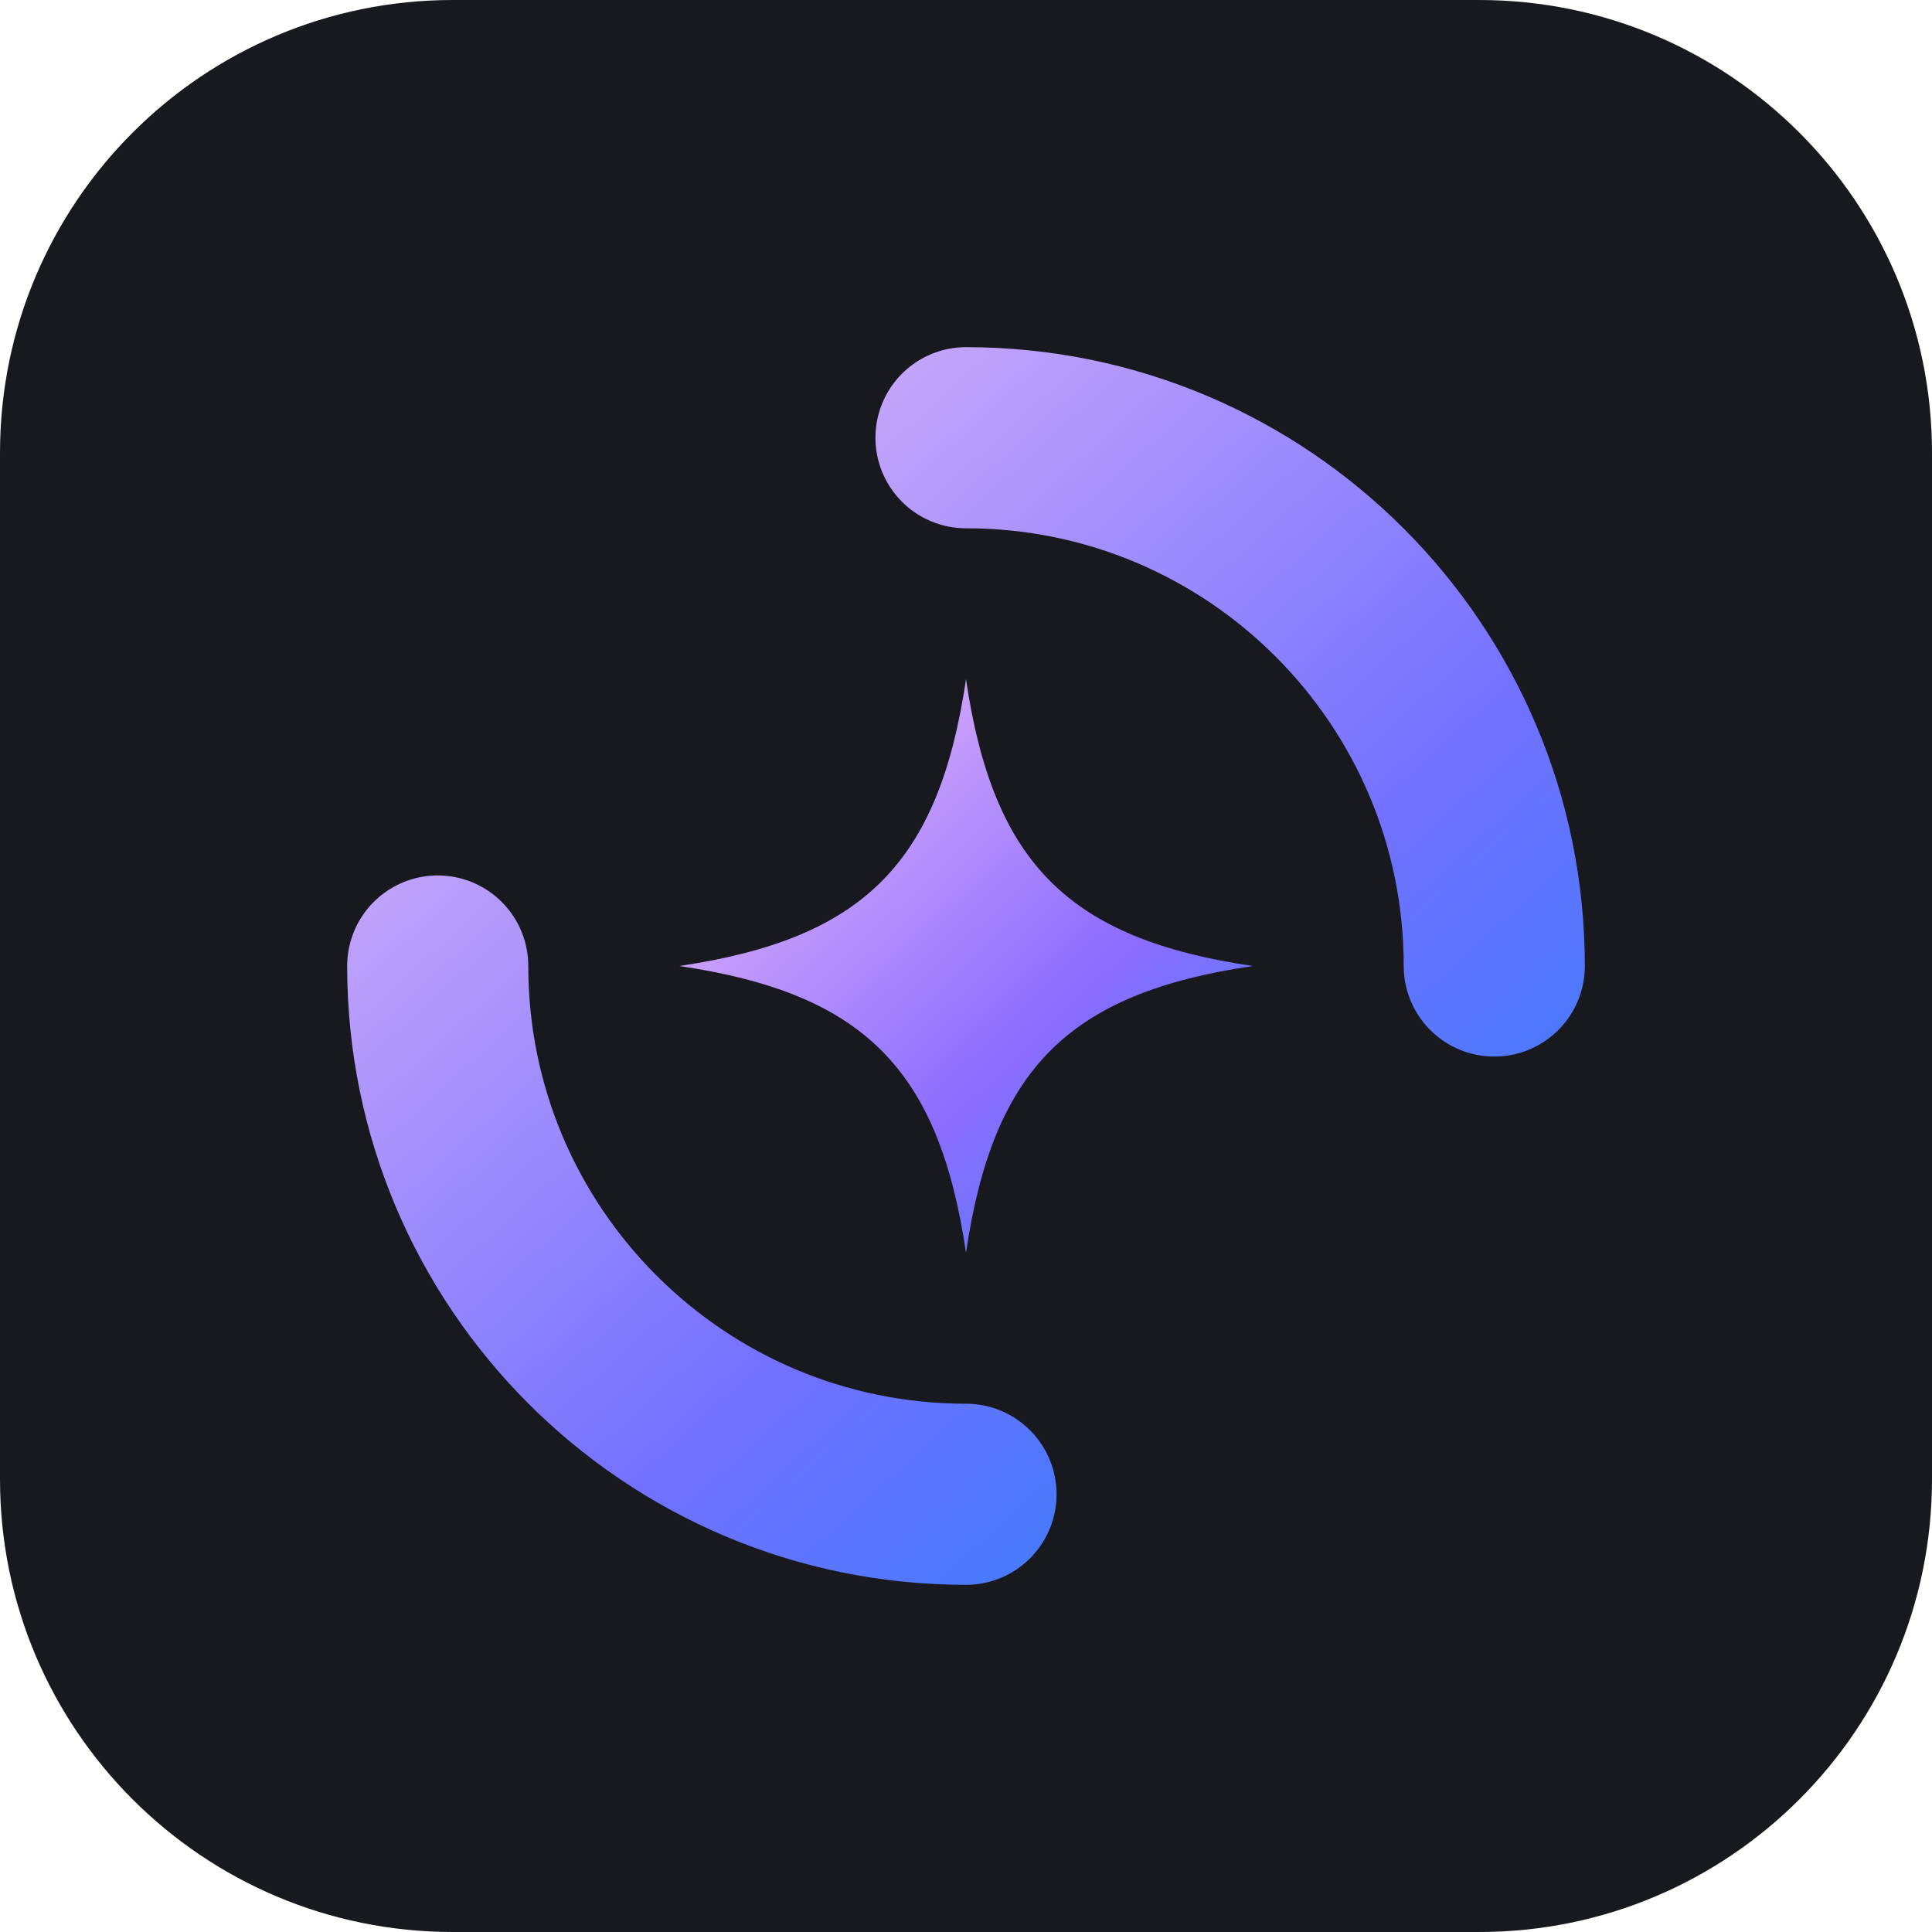
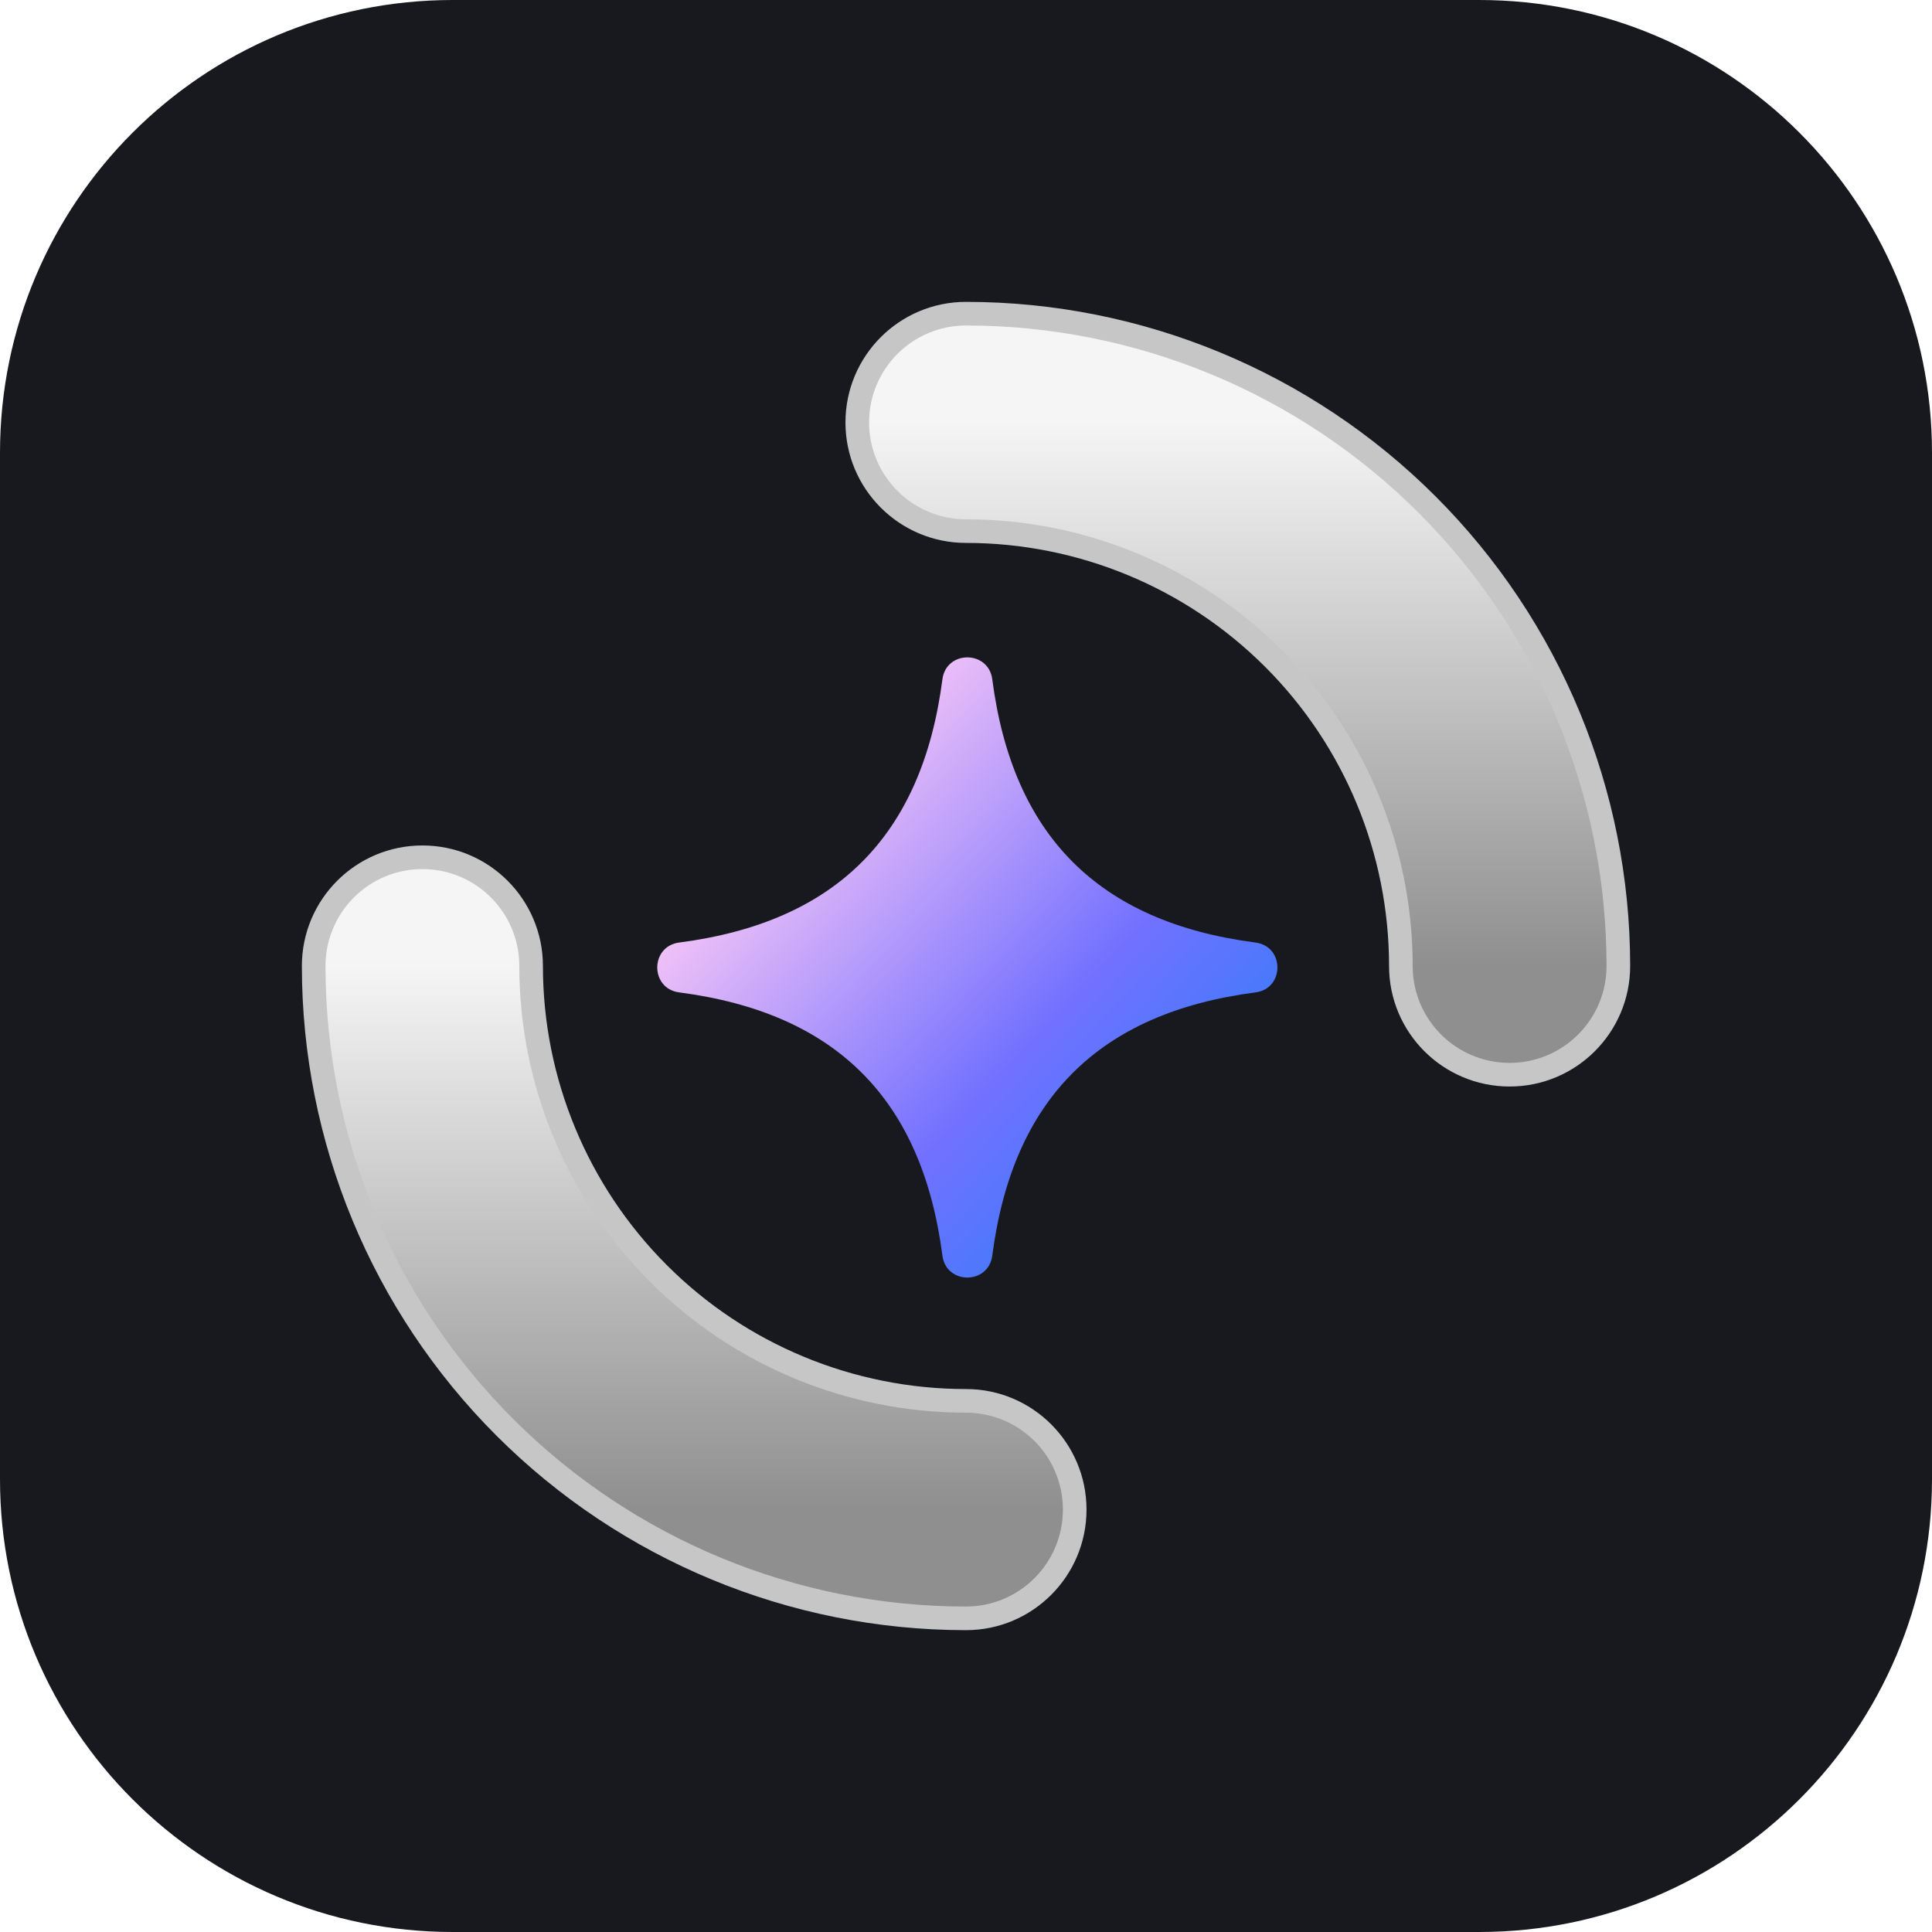
- <svg xmlns="http://www.w3.org/2000/svg" width="64" height="64" viewBox="0 0 64 64">
+ <svg xmlns="http://www.w3.org/2000/svg" width="64" height="64" viewBox="0 0 64 64" fill="none">
+   <rect width="64" height="64" rx="15" fill="#17191F" />
+   <g transform="translate(10 10) scale(1.95665)">
+     <path d="M18.606 11.244C18.606 9.291 17.831 7.418 16.45 6.038C15.069 4.657 13.196 3.881 11.244 3.881C10.227 3.881 9.403 3.057 9.403 2.041C9.403 1.024 10.227 0.2 11.244 0.2C14.173 0.2 16.982 1.364 19.053 3.435C21.124 5.506 22.288 8.315 22.288 11.244C22.288 12.26 21.463 13.084 20.447 13.084C19.43 13.084 18.606 12.26 18.606 11.244Z" fill="url(#paint0)" stroke="#C6C6C6" stroke-width="0.4" stroke-linecap="round" />
+     <path d="M0.2 11.244C0.2 10.227 1.024 9.403 2.041 9.403C3.057 9.403 3.881 10.227 3.881 11.244C3.881 13.196 4.657 15.069 6.038 16.45C7.418 17.831 9.291 18.606 11.244 18.606C12.26 18.606 13.084 19.43 13.084 20.447C13.084 21.463 12.26 22.288 11.244 22.288C8.315 22.288 5.506 21.124 3.435 19.053C1.364 16.982 0.2 14.173 0.2 11.244Z" fill="url(#paint1)" stroke="#C6C6C6" stroke-width="0.4" stroke-linecap="round" />
+     <path d="M11.689 6.393C12.034 9.042 13.493 10.501 16.142 10.846C16.641 10.908 16.641 11.63 16.142 11.691C13.493 12.037 12.034 13.495 11.689 16.144C11.627 16.643 10.905 16.643 10.844 16.144C10.499 13.495 9.04 12.037 6.391 11.691C5.892 11.63 5.892 10.908 6.391 10.846C9.04 10.501 10.499 9.042 10.844 6.393C10.905 5.894 11.627 5.894 11.689 6.393Z" fill="url(#paint2)" />
+   </g>
  <defs>
-     <linearGradient id="orbit" x1="13" y1="10" x2="53" y2="54" gradientUnits="userSpaceOnUse">
-       <stop stop-color="#F3C3F7" />
-       <stop offset=".58" stop-color="#7371FF" />
+     <linearGradient id="paint0" x1="15.845" y1="2.041" x2="15.845" y2="11.244" gradientUnits="userSpaceOnUse">
+       <stop stop-color="#F5F5F5" />
+       <stop offset="1" stop-color="#8F8F8F" />
+     </linearGradient>
+     <linearGradient id="paint1" x1="6.642" y1="11.244" x2="6.642" y2="20.447" gradientUnits="userSpaceOnUse">
+       <stop stop-color="#F5F5F5" />
+       <stop offset="1" stop-color="#8F8F8F" />
+     </linearGradient>
+     <linearGradient id="paint2" x1="6.016" y1="6.33" x2="16.516" y2="16.207" gradientUnits="userSpaceOnUse">
+       <stop offset=".211" stop-color="#F3C3F7" />
+       <stop offset=".612" stop-color="#7371FF" />
      <stop offset="1" stop-color="#0F84F7" />
    </linearGradient>
-     <linearGradient id="spark" x1="23" y1="22" x2="43" y2="43" gradientUnits="userSpaceOnUse">
-       <stop stop-color="#F3C3F7" />
-       <stop offset=".58" stop-color="#8A6CFF" />
-       <stop offset="1" stop-color="#2B8BF4" />
-     </linearGradient>
  </defs>
-   <rect width="64" height="64" rx="15" fill="#17191F" />
-   <path d="M49.5 32A17.5 17.5 0 0 0 32 14.5" fill="none" stroke="url(#orbit)" stroke-width="6" stroke-linecap="round" />
-   <path d="M14.5 32A17.5 17.5 0 0 0 32 49.5" fill="none" stroke="url(#orbit)" stroke-width="6" stroke-linecap="round" />
-   <path d="M32 22.5c.9 6.1 3.4 8.6 9.5 9.5-6.1.9-8.6 3.4-9.5 9.5-.9-6.1-3.4-8.6-9.5-9.5 6.1-.9 8.6-3.4 9.5-9.5Z" fill="url(#spark)" />
</svg>
